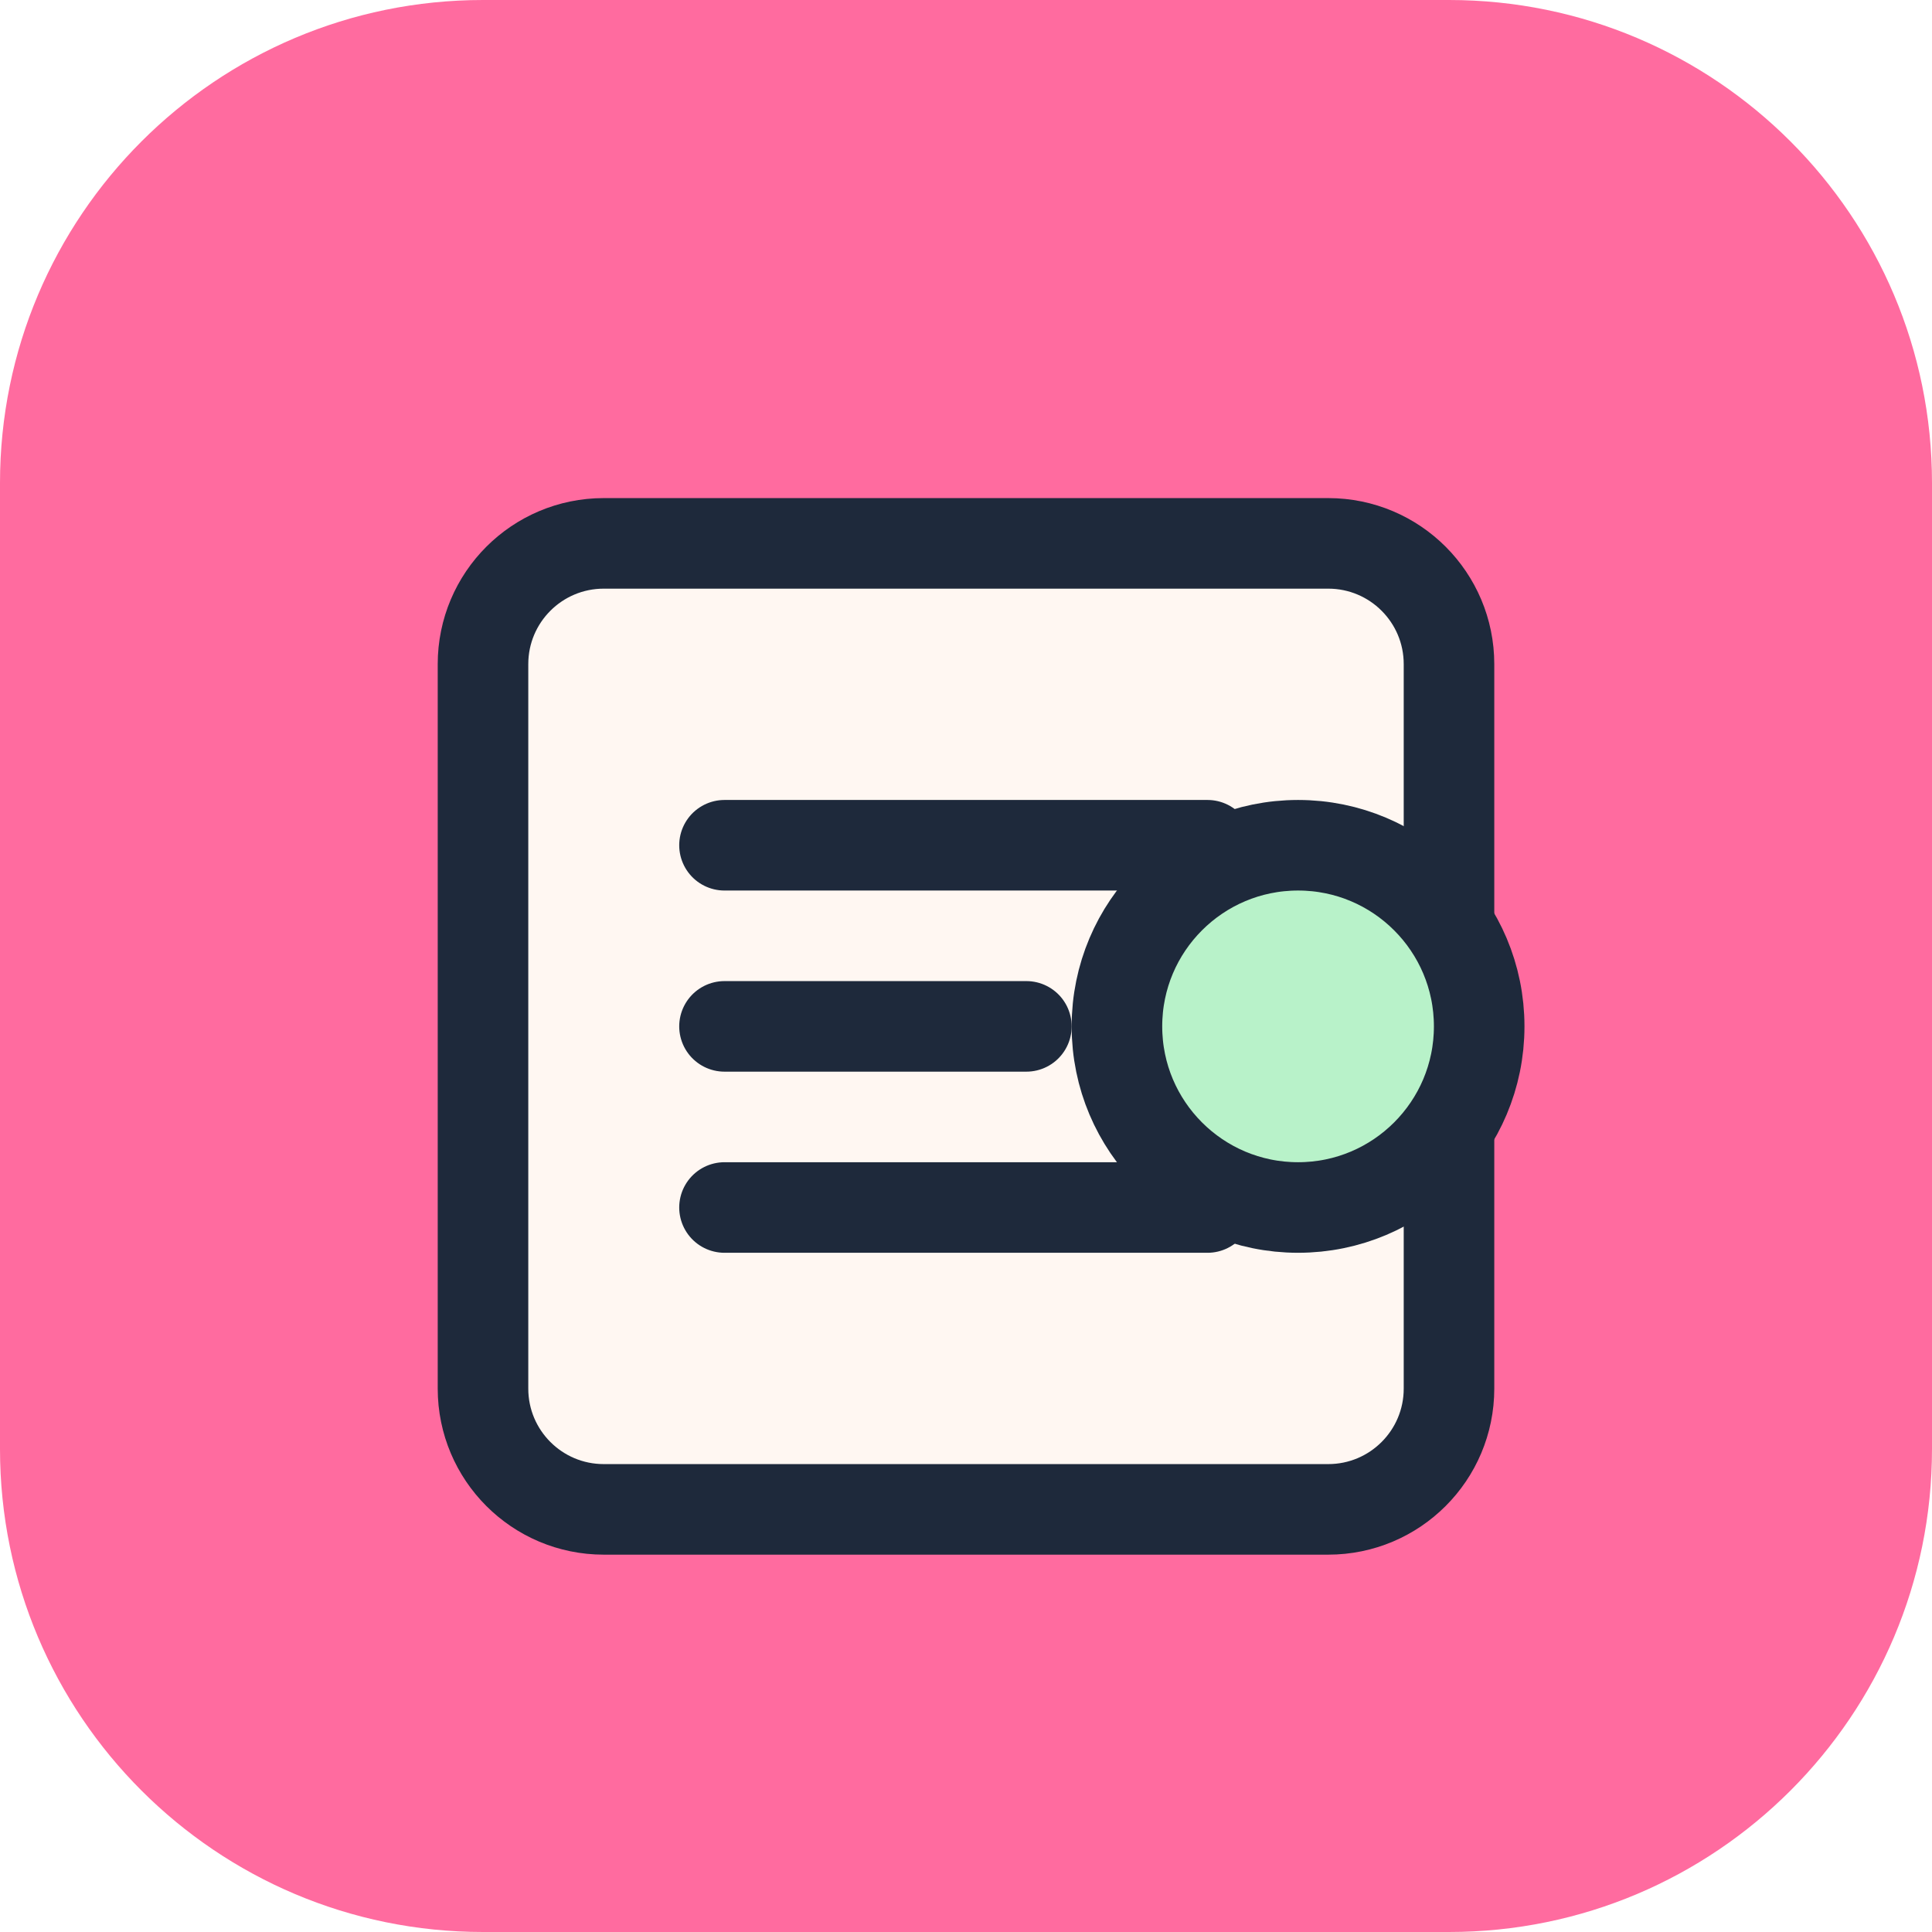
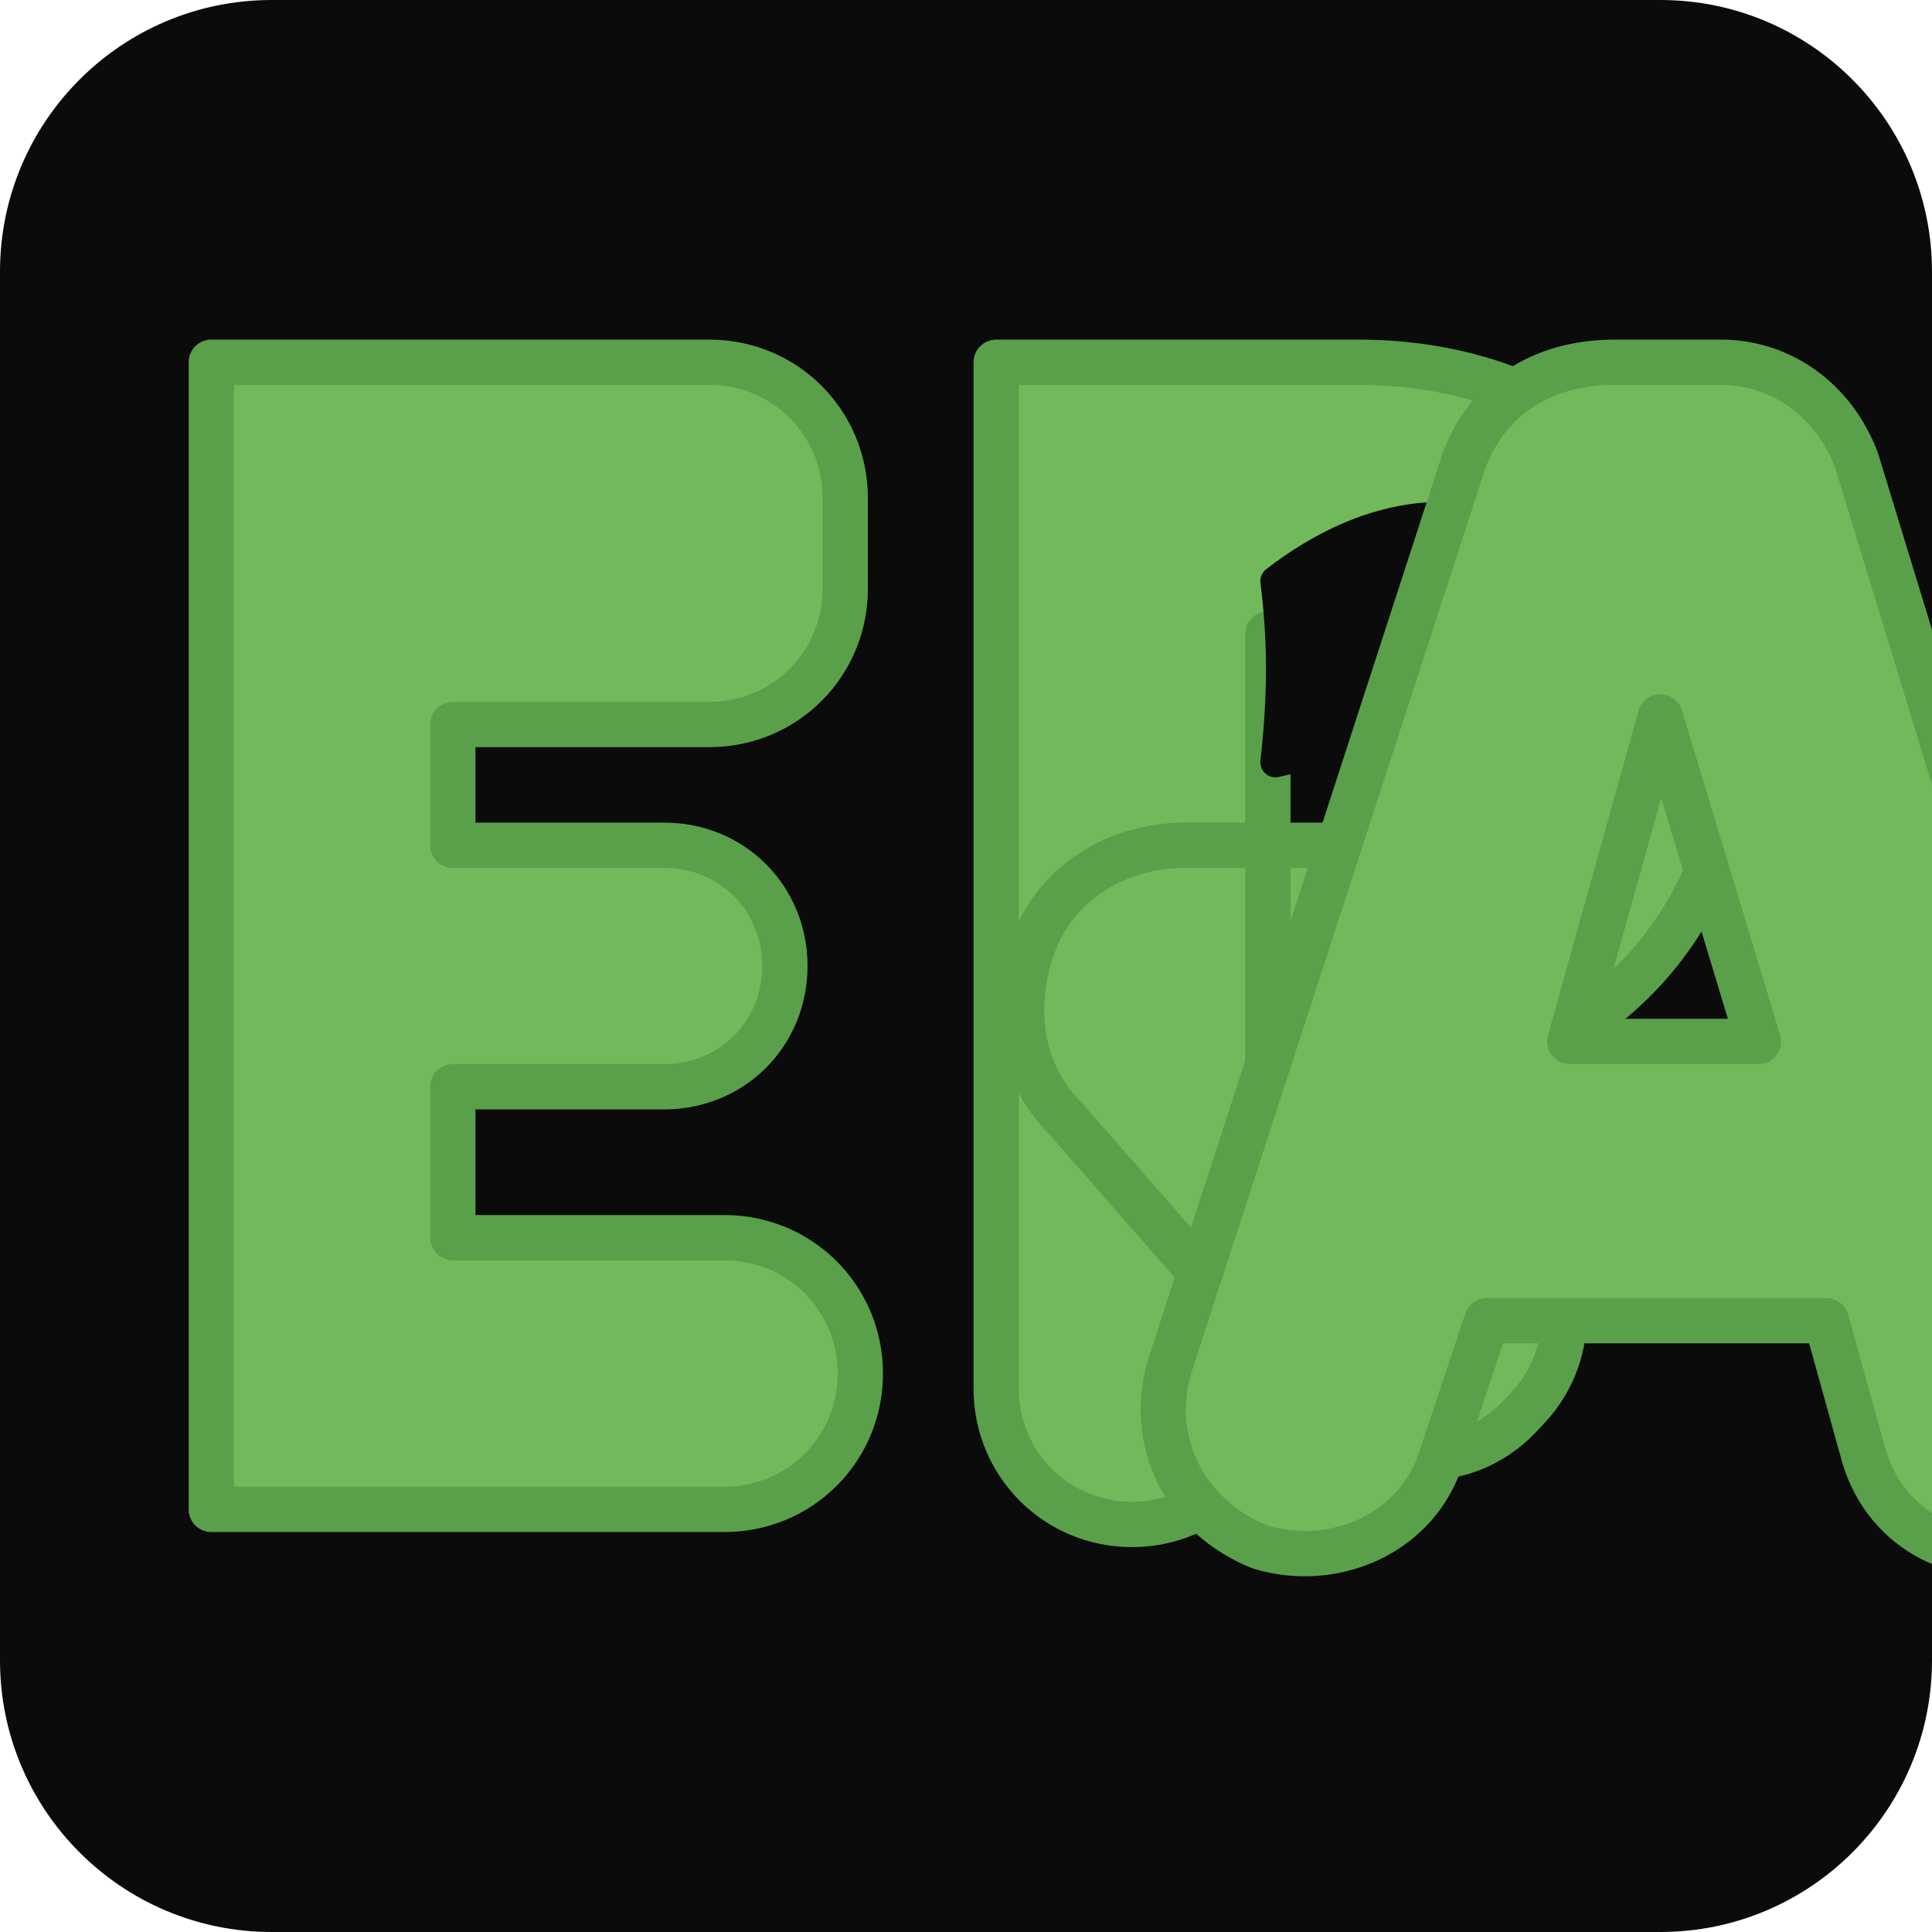
- <svg xmlns="http://www.w3.org/2000/svg" viewBox="0 0 64 64">
-   <rect width="64" height="64" rx="16" fill="#FF6B9F" />
-   <path d="M20 18h24a4 4 0 0 1 4 4v24a4 4 0 0 1-4 4H20a4 4 0 0 1-4-4V22a4 4 0 0 1 4-4Z" fill="#FFF7F2" stroke="#1E293B" stroke-width="3" />
-   <path d="M24 28h16M24 34h10M24 40h16" stroke="#1E293B" stroke-linecap="round" stroke-width="3" />
-   <circle cx="43" cy="34" r="6" fill="#B8F2C9" stroke="#1E293B" stroke-width="3" />
+ <svg xmlns="http://www.w3.org/2000/svg" viewBox="0 0 256 256" role="img" aria-label="EPA favicon">
+   <rect width="256" height="256" rx="36" fill="#0B0B0B" />
+   <g fill="#71B95A" stroke="#5AA04A" stroke-linejoin="round">
+     <path d="M28 48h66c10 0 18 8 18 18v12c0 10-8 18-18 18H60v16h28c9 0 16 7 16 16s-7 16-16 16H60v20h36c10 0 18 8 18 18s-8 18-18 18H28V48Z" stroke-width="6" />
+     <path d="M132 48h48c29 0 50 20 50 48 0 26-18 45-44 48l16 18c7 7 7 18 0 25-7 8-18 8-26 1l-35-40c-6-6-7-15-4-23 3-8 11-13 20-13h23c9 0 15-5 15-14 0-8-6-14-15-14h-12v100c0 10-8 18-18 18s-18-8-18-18V48Z" stroke-width="6" />
+     <path d="M169 77c13-10 26-11 38-4-8 15-20 24-38 28 1-9 1-16 0-24Z" fill="#0B0B0B" stroke="#0B0B0B" stroke-width="4" />
+     <path d="M214 48h14c8 0 15 5 18 13l37 121c3 10-3 20-13 23s-20-2-23-12l-5-18h-45l-6 18c-3 10-14 15-24 12-10-4-15-14-12-24l39-120c3-8 10-13 20-13Zm6 47-12 43h25l-13-43Z" stroke-width="6" />
+   </g>
</svg>
